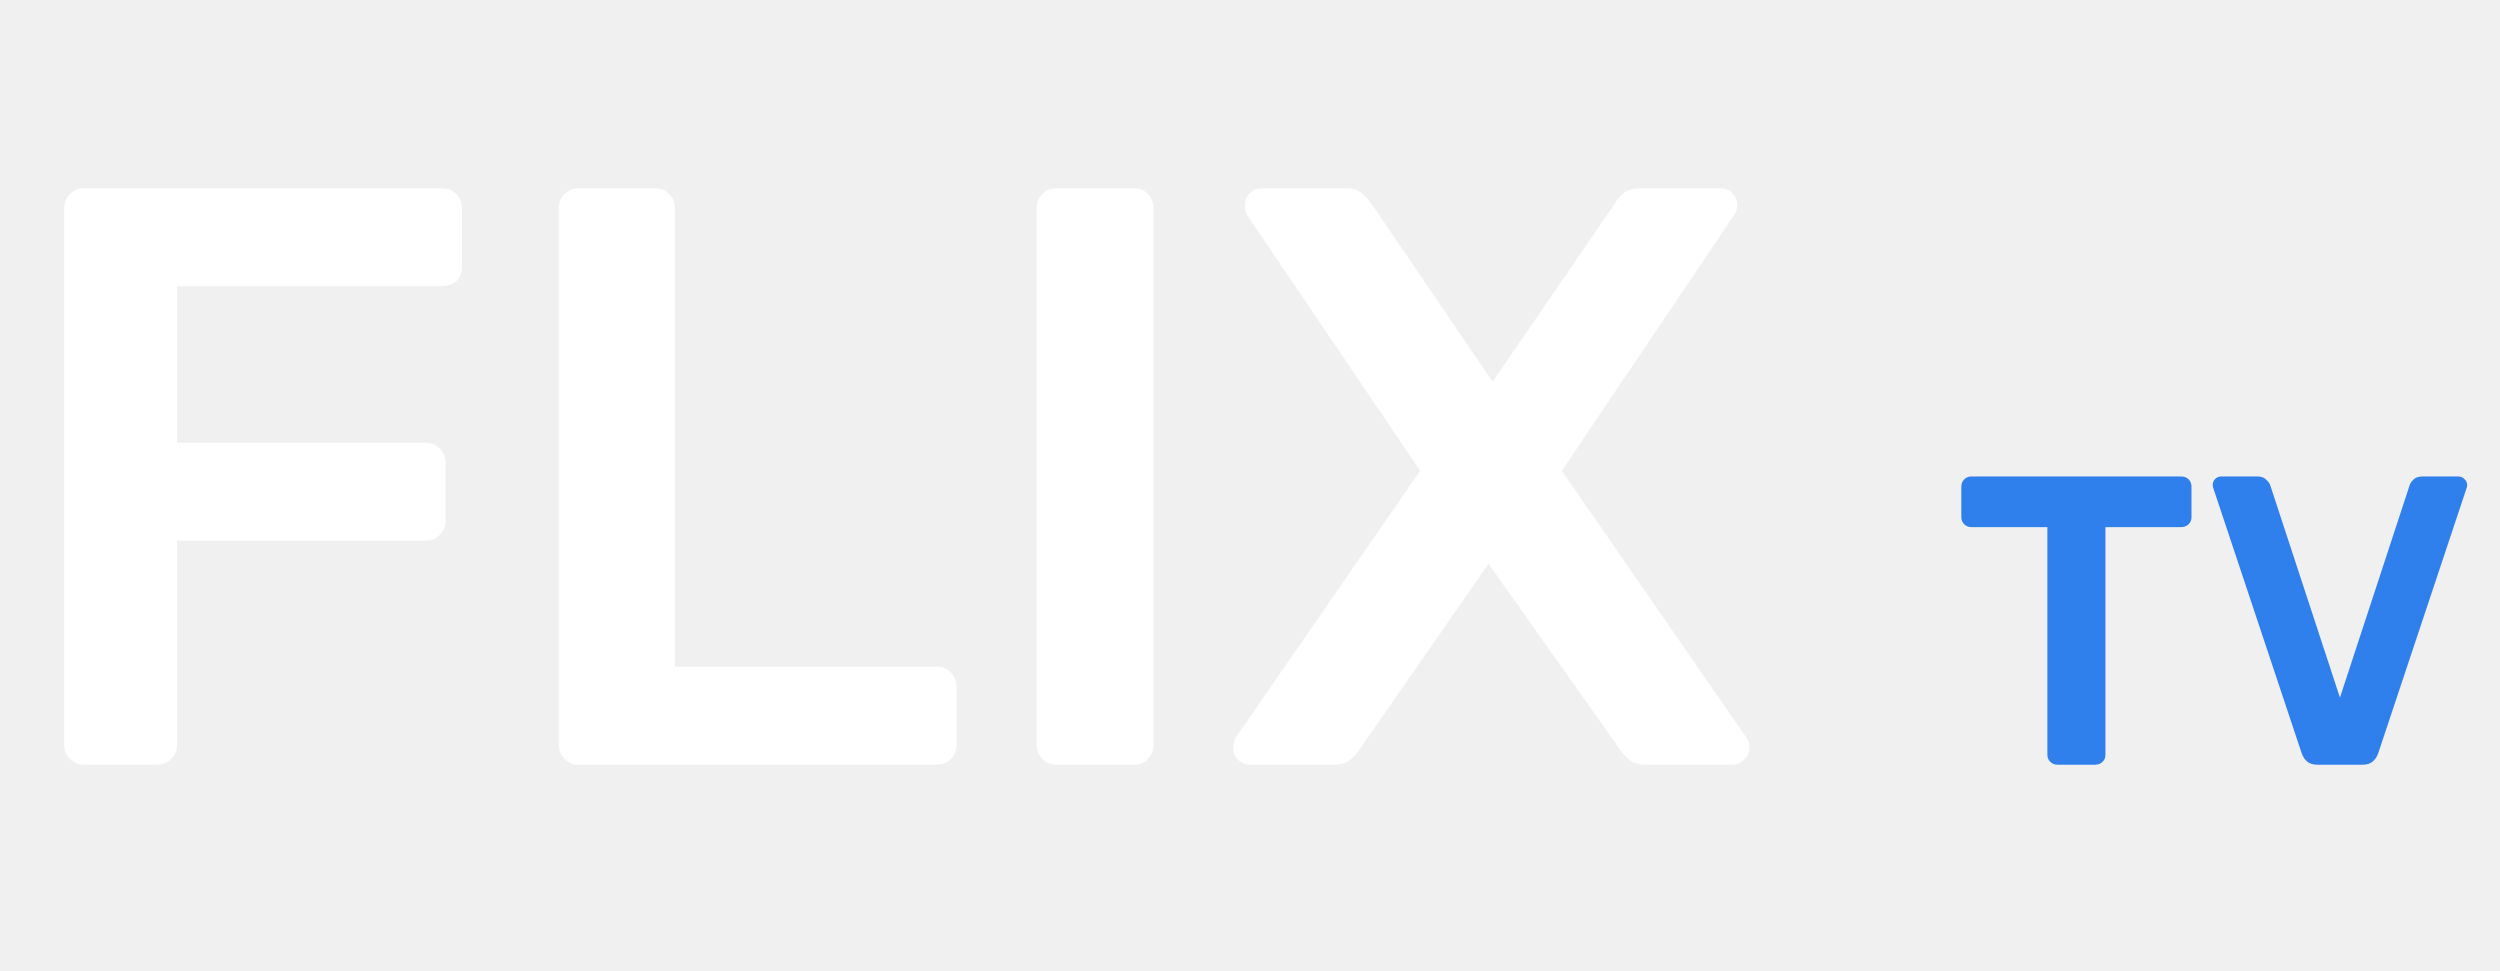
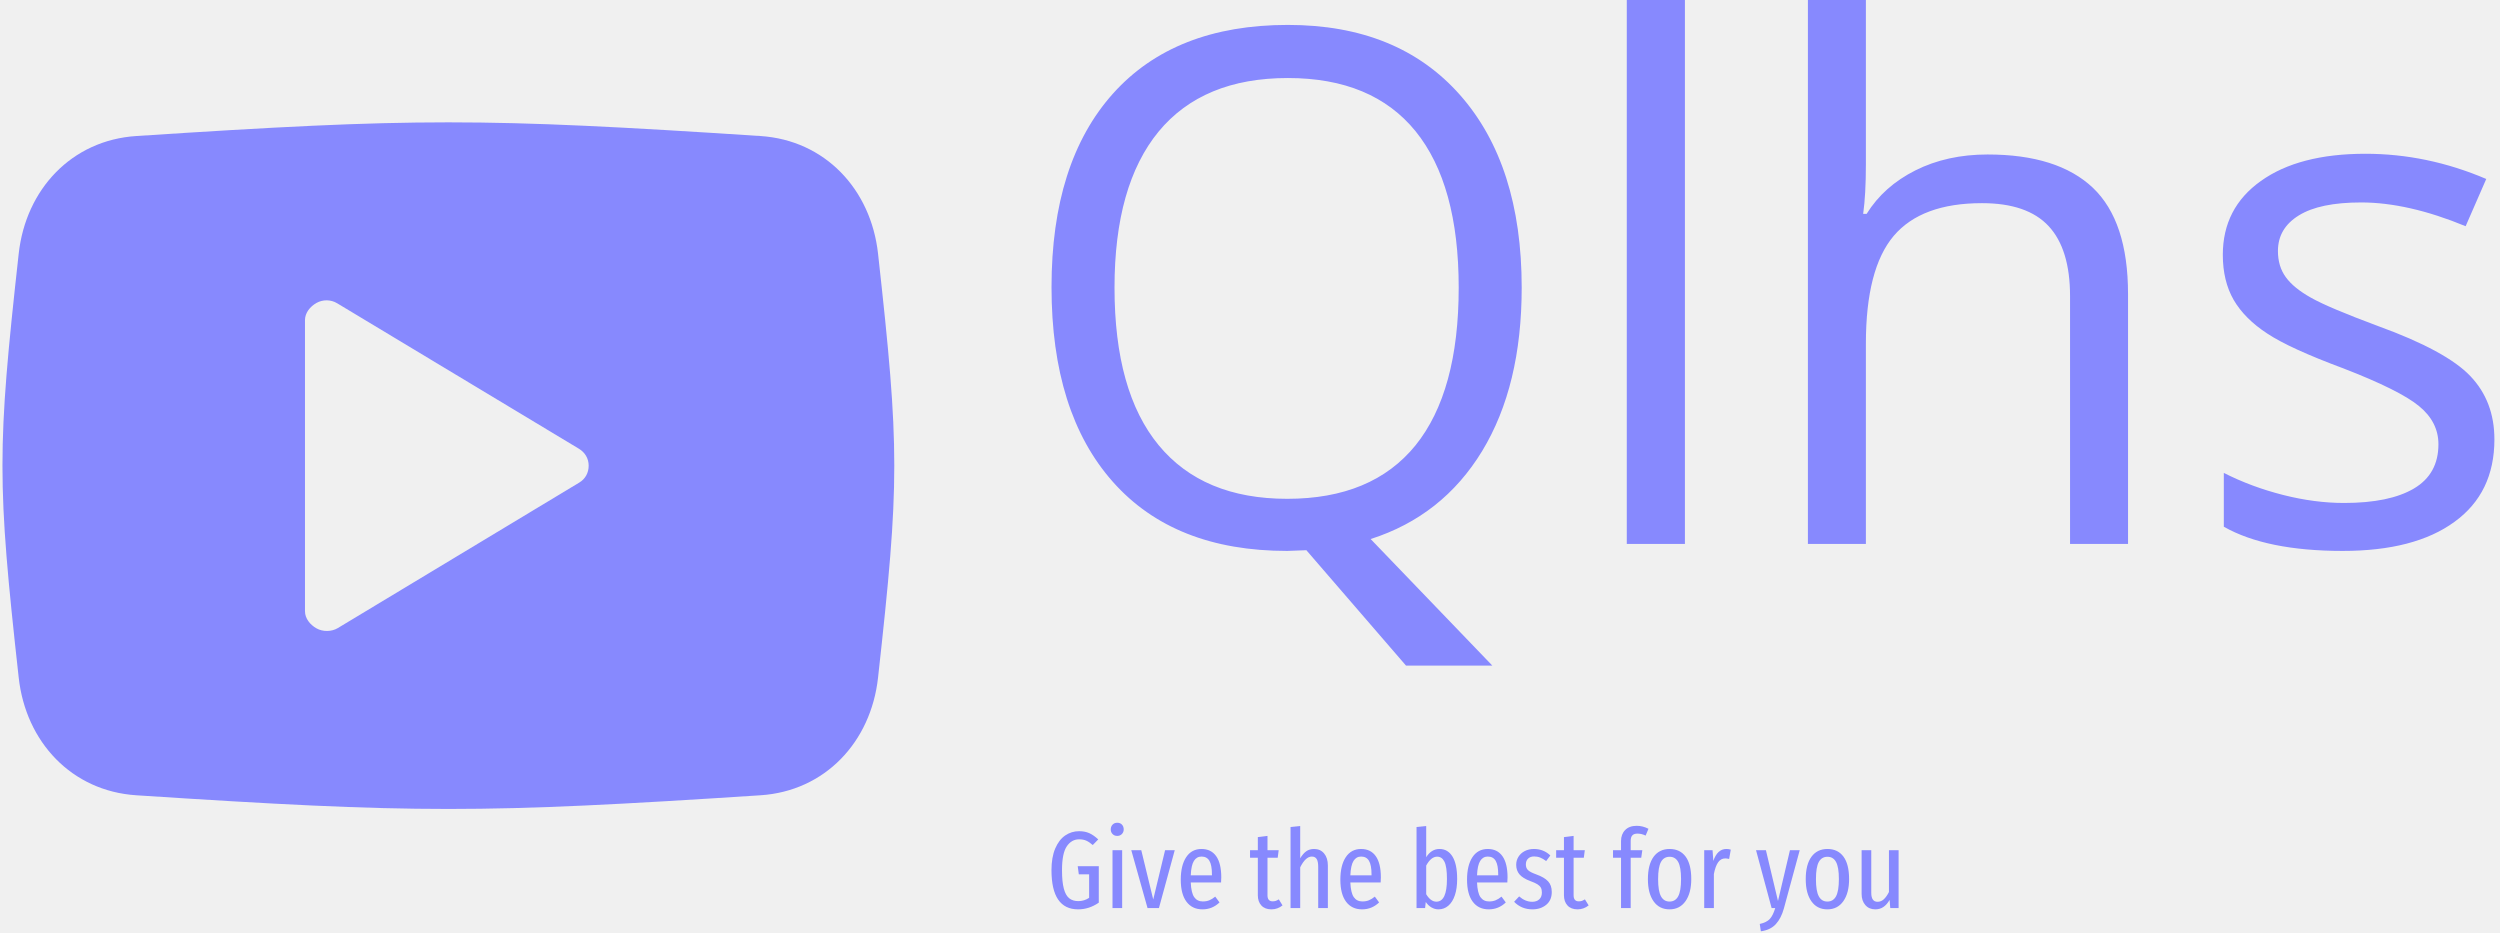
- <svg xmlns="http://www.w3.org/2000/svg" width="85" height="33" viewBox="0 0 85 33" fill="none">
-   <path d="M2.856 26C2.669 26 2.511 25.935 2.38 25.804C2.249 25.673 2.184 25.515 2.184 25.328V7.1C2.184 6.895 2.249 6.727 2.38 6.596C2.511 6.465 2.669 6.4 2.856 6.4H15.008C15.213 6.4 15.381 6.465 15.512 6.596C15.643 6.727 15.708 6.895 15.708 7.1V9.06C15.708 9.265 15.643 9.433 15.512 9.564C15.381 9.676 15.213 9.732 15.008 9.732H6.02V15.052H14.448C14.653 15.052 14.821 15.117 14.952 15.248C15.083 15.379 15.148 15.547 15.148 15.752V17.712C15.148 17.899 15.083 18.057 14.952 18.188C14.821 18.319 14.653 18.384 14.448 18.384H6.02V25.328C6.02 25.515 5.955 25.673 5.824 25.804C5.693 25.935 5.525 26 5.32 26H2.856ZM19.672 26C19.486 26 19.327 25.935 19.196 25.804C19.066 25.673 19 25.515 19 25.328V7.072C19 6.885 19.066 6.727 19.196 6.596C19.327 6.465 19.486 6.4 19.672 6.4H22.276C22.463 6.4 22.622 6.465 22.752 6.596C22.883 6.727 22.948 6.885 22.948 7.072V22.668H31.824C32.03 22.668 32.198 22.733 32.328 22.864C32.459 22.995 32.524 23.163 32.524 23.368V25.328C32.524 25.515 32.459 25.673 32.328 25.804C32.198 25.935 32.03 26 31.824 26H19.672ZM35.915 26C35.728 26 35.569 25.935 35.439 25.804C35.308 25.673 35.243 25.515 35.243 25.328V7.072C35.243 6.885 35.308 6.727 35.439 6.596C35.569 6.465 35.728 6.4 35.915 6.4H38.547C38.752 6.4 38.911 6.465 39.023 6.596C39.153 6.727 39.219 6.885 39.219 7.072V25.328C39.219 25.515 39.153 25.673 39.023 25.804C38.911 25.935 38.752 26 38.547 26H35.915ZM42.518 26C42.35 26 42.21 25.944 42.098 25.832C41.986 25.72 41.93 25.58 41.93 25.412C41.93 25.356 41.939 25.3 41.958 25.244C41.976 25.188 41.995 25.132 42.014 25.076L48.286 16.004L42.406 7.324C42.35 7.212 42.322 7.1 42.322 6.988C42.322 6.82 42.378 6.68 42.49 6.568C42.602 6.456 42.742 6.4 42.91 6.4H45.766C45.99 6.4 46.167 6.456 46.298 6.568C46.428 6.68 46.54 6.801 46.634 6.932L50.75 12.98L54.894 6.932C54.968 6.801 55.071 6.68 55.202 6.568C55.351 6.456 55.538 6.4 55.762 6.4H58.478C58.646 6.4 58.786 6.456 58.898 6.568C59.01 6.68 59.066 6.82 59.066 6.988C59.066 7.1 59.028 7.212 58.954 7.324L53.102 16.004L59.374 25.076C59.411 25.132 59.439 25.188 59.458 25.244C59.476 25.3 59.486 25.356 59.486 25.412C59.486 25.58 59.42 25.72 59.29 25.832C59.178 25.944 59.047 26 58.898 26H55.93C55.706 26 55.528 25.944 55.398 25.832C55.267 25.72 55.164 25.608 55.09 25.496L50.61 19.168L46.214 25.496C46.139 25.608 46.036 25.72 45.906 25.832C45.775 25.944 45.588 26 45.346 26H42.518Z" fill="white" />
-   <path d="M69.947 26C69.854 26 69.775 25.967 69.709 25.902C69.644 25.837 69.611 25.757 69.611 25.664V17.922H67.021C66.928 17.922 66.849 17.889 66.783 17.824C66.718 17.759 66.685 17.679 66.685 17.586V16.55C66.685 16.447 66.718 16.363 66.783 16.298C66.849 16.233 66.928 16.2 67.021 16.2H74.161C74.264 16.2 74.348 16.233 74.413 16.298C74.479 16.363 74.511 16.447 74.511 16.55V17.586C74.511 17.679 74.479 17.759 74.413 17.824C74.348 17.889 74.264 17.922 74.161 17.922H71.585V25.664C71.585 25.757 71.553 25.837 71.487 25.902C71.422 25.967 71.338 26 71.235 26H69.947ZM78.788 26C78.638 26 78.522 25.963 78.438 25.888C78.354 25.813 78.293 25.72 78.256 25.608L75.26 16.62C75.241 16.573 75.232 16.531 75.232 16.494C75.232 16.41 75.26 16.34 75.316 16.284C75.372 16.228 75.442 16.2 75.526 16.2H76.758C76.888 16.2 76.987 16.237 77.052 16.312C77.126 16.377 77.173 16.443 77.192 16.508L79.558 23.718L81.924 16.508C81.942 16.443 81.984 16.377 82.05 16.312C82.124 16.237 82.227 16.2 82.358 16.2H83.59C83.665 16.2 83.73 16.228 83.786 16.284C83.851 16.34 83.884 16.41 83.884 16.494C83.884 16.531 83.874 16.573 83.856 16.62L80.86 25.608C80.823 25.72 80.762 25.813 80.678 25.888C80.594 25.963 80.477 26 80.328 26H78.788Z" fill="#2F80ED" />
+ <svg xmlns="http://www.w3.org/2000/svg" version="1.1" width="1000" height="373" viewBox="0 0 1000 373">
+   <g transform="matrix(1,0,0,1,-0.6060606,-0.2382546)">
+     <svg viewBox="0 0 396 148" data-background-color="#ffffff" preserveAspectRatio="xMidYMid meet" height="373" width="1000">
+       <g id="tight-bounds" transform="matrix(1,0,0,1,0.24,0.09453535)">
+         <svg viewBox="0 0 395.52 147.811" height="147.811" width="395.52">
+           <g>
+             <svg viewBox="0 0 683.019 255.253" height="147.811" width="395.52">
+               <g transform="matrix(1,0,0,1,287.4986,0)">
+                 <svg viewBox="0 0 395.52 255.253" height="255.253" width="395.52">
+                   <g id="textblocktransform">
+                     <svg viewBox="0 0 395.52 255.253" height="255.253" width="395.52" id="textblock">
+                       <g>
+                         <svg viewBox="0 0 395.52 182.43" height="182.43" width="395.52">
+                           <g transform="matrix(1,0,0,1,0,0)">
+                             <svg width="395.52" viewBox="3.05 -37.99 100.78 46.49" height="182.43" data-palette-color="#8789fe">
+                               <g class="wordmark-text-0" data-fill-palette-color="primary" id="text-0">
+                                 <path d="M35.89-17.9L35.89-17.9Q35.89-11.04 33.13-6.49 30.37-1.95 25.34-0.34L25.34-0.34 33.84 8.5 27.81 8.5 20.85 0.44 19.51 0.49Q11.62 0.49 7.34-4.33 3.05-9.16 3.05-17.94L3.05-17.94Q3.05-26.66 7.35-31.46 11.65-36.25 19.56-36.25L19.56-36.25Q27.25-36.25 31.57-31.37 35.89-26.49 35.89-17.9ZM7.45-17.9L7.45-17.9Q7.45-10.64 10.53-6.9 13.62-3.15 19.51-3.15L19.51-3.15Q25.44-3.15 28.47-6.88 31.49-10.62 31.49-17.9L31.49-17.9Q31.49-25.1 28.48-28.82 25.46-32.54 19.56-32.54L19.56-32.54Q13.62-32.54 10.53-28.8 7.45-25.05 7.45-17.9ZM47.29-37.99L47.29 0 43.23 0 43.23-37.99 47.29-37.99ZM78.24 0L74.19 0 74.19-17.31Q74.19-20.58 72.7-22.19 71.21-23.8 68.04-23.8L68.04-23.8Q63.81-23.8 61.87-21.51 59.93-19.21 59.93-13.99L59.93-13.99 59.93 0 55.88 0 55.88-37.99 59.93-37.99 59.93-26.49Q59.93-24.41 59.74-23.05L59.74-23.05 59.98-23.05Q61.18-24.98 63.39-26.09 65.6-27.2 68.43-27.2L68.43-27.2Q73.33-27.2 75.79-24.87 78.24-22.53 78.24-17.46L78.24-17.46 78.24 0ZM103.83-7.3L103.83-7.3Q103.83-3.56 101.04-1.54 98.26 0.49 93.23 0.49L93.23 0.49Q87.91 0.49 84.93-1.2L84.93-1.2 84.93-4.96Q86.86-3.98 89.07-3.42 91.28-2.86 93.33-2.86L93.33-2.86Q96.5-2.86 98.21-3.87 99.92-4.88 99.92-6.96L99.92-6.96Q99.92-8.52 98.56-9.63 97.21-10.74 93.28-12.26L93.28-12.26Q89.54-13.65 87.97-14.69 86.39-15.72 85.62-17.04 84.86-18.36 84.86-20.19L84.86-20.19Q84.86-23.46 87.52-25.35 90.18-27.25 94.82-27.25L94.82-27.25Q99.14-27.25 103.26-25.49L103.26-25.49 101.82-22.19Q97.8-23.85 94.52-23.85L94.52-23.85Q91.64-23.85 90.18-22.95 88.71-22.05 88.71-20.46L88.71-20.46Q88.71-19.38 89.26-18.63 89.81-17.87 91.03-17.19 92.25-16.5 95.72-15.21L95.72-15.21Q100.48-13.48 102.15-11.72 103.83-9.96 103.83-7.3Z" fill="#8789fe" data-fill-palette-color="primary" />
+                               </g>
+                             </svg>
+                           </g>
+                         </svg>
+                       </g>
+                       <g transform="matrix(1,0,0,1,0,225.4971)">
+                         <svg viewBox="0 0 232.21 29.756" height="29.756" width="232.21">
+                           <g transform="matrix(1,0,0,1,0,0)">
+                             <svg width="232.21" viewBox="2.25 -38.85 385.85 49.45" height="29.756" data-palette-color="#8789fe">
+                               <path d="M14.85-35Q17.5-35 19.53-34.08 21.55-33.15 23.55-31.25L23.55-31.25 21.05-28.7Q19.45-30.1 18.07-30.7 16.7-31.3 14.85-31.3L14.85-31.3Q11.4-31.3 9.22-28.1 7.05-24.9 7.05-17.25L7.05-17.25Q7.05-11.9 7.88-8.83 8.7-5.75 10.33-4.45 11.95-3.15 14.45-3.15L14.45-3.15Q17.15-3.15 19.4-4.65L19.4-4.65 19.4-15.35 14.7-15.35 14.2-19.05 23.8-19.05 23.8-2.45Q19.4 0.6 14.4 0.6L14.4 0.6Q2.25 0.6 2.25-17.25L2.25-17.25Q2.25-23.1 3.95-27.1 5.65-31.1 8.5-33.05 11.35-35 14.85-35L14.85-35ZM30.05-26.35L34.45-26.35 34.45 0 30.05 0 30.05-26.35ZM32.2-38.85Q33.55-38.85 34.35-38 35.15-37.15 35.15-35.8L35.15-35.8Q35.15-34.55 34.32-33.7 33.5-32.85 32.2-32.85L32.2-32.85Q30.9-32.85 30.07-33.7 29.25-34.55 29.25-35.8L29.25-35.8Q29.25-37.1 30.07-37.98 30.9-38.85 32.2-38.85L32.2-38.85ZM54-26.35L58.4-26.35 51.2 0 46 0 38.6-26.35 43.15-26.35 48.6-3.9 54-26.35ZM79.59-13.95Q79.59-12.85 79.49-11.65L79.49-11.65 65.69-11.65Q65.89-6.9 67.27-4.95 68.64-3 71.19-3L71.19-3Q72.84-3 74.14-3.53 75.44-4.05 76.84-5.2L76.84-5.2 78.79-2.55Q75.49 0.6 71.04 0.6L71.04 0.6Q66.34 0.6 63.74-2.88 61.14-6.35 61.14-12.9L61.14-12.9Q61.14-19.45 63.62-23.18 66.09-26.9 70.59-26.9L70.59-26.9Q74.94-26.9 77.27-23.63 79.59-20.35 79.59-13.95L79.59-13.95ZM75.34-14.9L75.34-15.25Q75.34-19.55 74.19-21.5 73.04-23.45 70.59-23.45L70.59-23.45Q68.39-23.45 67.14-21.48 65.89-19.5 65.69-14.9L65.69-14.9 75.34-14.9ZM105.79-3.95L107.49-1.2Q105.24 0.6 102.44 0.6L102.44 0.6Q99.49 0.6 97.86-1.15 96.24-2.9 96.24-5.85L96.24-5.85 96.24-22.9 92.69-22.9 92.69-26.35 96.24-26.35 96.24-32.3 100.64-32.85 100.64-26.35 105.74-26.35 105.29-22.9 100.64-22.9 100.64-5.8Q100.64-3.05 102.99-3.05L102.99-3.05Q103.79-3.05 104.39-3.25 104.99-3.45 105.79-3.95L105.79-3.95ZM121.89-26.9Q124.74-26.9 126.44-24.85 128.14-22.8 128.14-19.35L128.14-19.35 128.14 0 123.74 0 123.74-18.75Q123.74-21.3 123.01-22.38 122.29-23.45 120.84-23.45L120.84-23.45Q117.99-23.45 115.54-18.55L115.54-18.55 115.54 0 111.14 0 111.14-36.9 115.54-37.35 115.54-22.65Q116.79-24.75 118.26-25.83 119.74-26.9 121.89-26.9L121.89-26.9ZM152.28-13.95Q152.28-12.85 152.18-11.65L152.18-11.65 138.38-11.65Q138.58-6.9 139.96-4.95 141.33-3 143.88-3L143.88-3Q145.53-3 146.83-3.53 148.13-4.05 149.53-5.2L149.53-5.2 151.48-2.55Q148.18 0.6 143.73 0.6L143.73 0.6Q139.03 0.6 136.43-2.88 133.83-6.35 133.83-12.9L133.83-12.9Q133.83-19.45 136.31-23.18 138.78-26.9 143.28-26.9L143.28-26.9Q147.63-26.9 149.96-23.63 152.28-20.35 152.28-13.95L152.28-13.95ZM148.03-14.9L148.03-15.25Q148.03-19.55 146.88-21.5 145.73-23.45 143.28-23.45L143.28-23.45Q141.08-23.45 139.83-21.48 138.58-19.5 138.38-14.9L138.38-14.9 148.03-14.9ZM178.98-26.9Q182.78-26.9 184.9-23.45 187.03-20 187.03-13.2L187.03-13.2Q187.03-8.9 185.98-5.8 184.93-2.7 183-1.05 181.08 0.6 178.53 0.6L178.53 0.6Q176.83 0.6 175.33-0.28 173.83-1.15 172.73-2.75L172.73-2.75 172.43 0 168.53 0 168.53-36.9 172.93-37.35 172.93-23.15Q175.28-26.9 178.98-26.9L178.98-26.9ZM177.58-2.9Q182.38-2.9 182.38-13.2L182.38-13.2Q182.38-18.85 181.23-21.13 180.08-23.4 177.93-23.4L177.93-23.4Q175.13-23.4 172.93-19.35L172.93-19.35 172.93-6.3Q173.83-4.75 175-3.83 176.18-2.9 177.58-2.9L177.58-2.9ZM209.98-13.95Q209.98-12.85 209.88-11.65L209.88-11.65 196.08-11.65Q196.28-6.9 197.65-4.95 199.03-3 201.58-3L201.58-3Q203.23-3 204.53-3.53 205.83-4.05 207.23-5.2L207.23-5.2 209.18-2.55Q205.88 0.6 201.43 0.6L201.43 0.6Q196.73 0.6 194.13-2.88 191.53-6.35 191.53-12.9L191.53-12.9Q191.53-19.45 194-23.18 196.48-26.9 200.98-26.9L200.98-26.9Q205.33-26.9 207.65-23.63 209.98-20.35 209.98-13.95L209.98-13.95ZM205.73-14.9L205.73-15.25Q205.73-19.55 204.58-21.5 203.43-23.45 200.98-23.45L200.98-23.45Q198.78-23.45 197.53-21.48 196.28-19.5 196.08-14.9L196.08-14.9 205.73-14.9ZM222.02-26.9Q226.37-26.9 229.47-23.95L229.47-23.95 227.57-21.4Q226.17-22.45 224.87-22.98 223.57-23.5 222.12-23.5L222.12-23.5Q220.37-23.5 219.35-22.53 218.32-21.55 218.32-19.85L218.32-19.85Q218.32-18.2 219.32-17.25 220.32-16.3 223.12-15.3L223.12-15.3Q226.72-14 228.42-12.2 230.12-10.4 230.12-7.3L230.12-7.3Q230.12-3.55 227.6-1.48 225.07 0.6 221.32 0.6L221.32 0.6Q216.32 0.6 212.97-2.85L212.97-2.85 215.27-5.3Q218.07-2.85 221.22-2.85L221.22-2.85Q223.22-2.85 224.42-3.95 225.62-5.05 225.62-7.05L225.62-7.05Q225.62-8.4 225.17-9.25 224.72-10.1 223.62-10.8 222.52-11.5 220.42-12.25L220.42-12.25Q216.92-13.55 215.42-15.33 213.92-17.1 213.92-19.7L213.92-19.7Q213.92-21.7 214.95-23.35 215.97-25 217.82-25.95 219.67-26.9 222.02-26.9L222.02-26.9ZM245.22-3.95L246.92-1.2Q244.67 0.6 241.87 0.6L241.87 0.6Q238.92 0.6 237.3-1.15 235.67-2.9 235.67-5.85L235.67-5.85 235.67-22.9 232.12-22.9 232.12-26.35 235.67-26.35 235.67-32.3 240.07-32.85 240.07-26.35 245.17-26.35 244.72-22.9 240.07-22.9 240.07-5.8Q240.07-3.05 242.42-3.05L242.42-3.05Q243.22-3.05 243.82-3.25 244.42-3.45 245.22-3.95L245.22-3.95ZM269.17-33.9Q267.57-33.9 266.82-33.1 266.07-32.3 266.07-30.55L266.07-30.55 266.07-26.35 271.37-26.35 270.87-22.9 266.07-22.9 266.07 0 261.67 0 261.67-22.9 258.02-22.9 258.02-26.35 261.67-26.35 261.67-30.5Q261.67-33.6 263.54-35.52 265.42-37.45 268.82-37.45L268.82-37.45Q271.57-37.45 274.17-36.1L274.17-36.1 272.87-33Q271.02-33.9 269.17-33.9L269.17-33.9ZM283.81-26.9Q288.51-26.9 291.09-23.43 293.66-19.95 293.66-13.2L293.66-13.2Q293.66-6.85 291.04-3.13 288.41 0.6 283.76 0.6L283.76 0.6Q279.11 0.6 276.51-3.05 273.91-6.7 273.91-13.15L273.91-13.15Q273.91-19.8 276.51-23.35 279.11-26.9 283.81-26.9L283.81-26.9ZM283.81-23.35Q281.16-23.35 279.86-20.98 278.56-18.6 278.56-13.15L278.56-13.15Q278.56-7.75 279.86-5.35 281.16-2.95 283.76-2.95L283.76-2.95Q286.41-2.95 287.71-5.35 289.01-7.75 289.01-13.2L289.01-13.2Q289.01-18.6 287.71-20.98 286.41-23.35 283.81-23.35L283.81-23.35ZM309.66-26.9Q310.76-26.9 311.66-26.6L311.66-26.6 310.91-22.35Q309.91-22.6 309.11-22.6L309.11-22.6Q307.16-22.6 305.91-20.85 304.66-19.1 303.96-15.5L303.96-15.5 303.96 0 299.56 0 299.56-26.35 303.36-26.35 303.71-21.45Q305.56-26.9 309.66-26.9L309.66-26.9ZM343.06-26.35L335.86 0.15Q334.61 4.7 332.16 7.35 329.71 10 325.36 10.6L325.36 10.6 324.86 7.25Q328.01 6.55 329.46 4.95 330.91 3.35 331.91 0L331.91 0 330.26 0 323.16-26.35 327.66-26.35 333.16-3.2 338.61-26.35 343.06-26.35ZM355.7-26.9Q360.4-26.9 362.98-23.43 365.55-19.95 365.55-13.2L365.55-13.2Q365.55-6.85 362.93-3.13 360.3 0.6 355.65 0.6L355.65 0.6Q351 0.6 348.4-3.05 345.8-6.7 345.8-13.15L345.8-13.15Q345.8-19.8 348.4-23.35 351-26.9 355.7-26.9L355.7-26.9ZM355.7-23.35Q353.05-23.35 351.75-20.98 350.45-18.6 350.45-13.15L350.45-13.15Q350.45-7.75 351.75-5.35 353.05-2.95 355.65-2.95L355.65-2.95Q358.3-2.95 359.6-5.35 360.9-7.75 360.9-13.2L360.9-13.2Q360.9-18.6 359.6-20.98 358.3-23.35 355.7-23.35L355.7-23.35ZM388.1-26.35L388.1 0 384.3 0 384-3.7Q382.75-1.55 381.18-0.48 379.6 0.6 377.5 0.6L377.5 0.6Q374.65 0.6 372.95-1.35 371.25-3.3 371.25-6.45L371.25-6.45 371.25-26.35 375.65-26.35 375.65-6.9Q375.65-2.85 378.5-2.85L378.5-2.85Q380.15-2.85 381.4-4.03 382.65-5.2 383.7-7.3L383.7-7.3 383.7-26.35 388.1-26.35Z" opacity="1" transform="matrix(1,0,0,1,0,0)" fill="#8789fe" class="slogan-text-1" data-fill-palette-color="secondary" id="text-1" />
+                             </svg>
+                           </g>
+                         </svg>
+                       </g>
+                     </svg>
+                   </g>
+                 </svg>
+               </g>
+               <g transform="matrix(1,0,0,1,0,33.53313)">
+                 <svg viewBox="0 0 244.431 188.187" height="188.187" width="244.431">
+                   <g>
+                     <svg version="1.1" x="0" y="0" viewBox="0.245 11.694 99.51 76.613" enable-background="new 0 0 100 100" xml:space="preserve" height="188.187" width="244.431" class="icon-icon-0" data-fill-palette-color="accent" id="icon-0">
+                       <path fill-rule="evenodd" clip-rule="evenodd" d="M97.942 26.338c-0.795-7.177-5.913-12.648-13.119-13.118-31.149-2.035-38.497-2.035-69.647 0C7.97 13.69 2.853 19.159 2.058 26.338c-2.418 21.825-2.417 25.499 0 47.324C2.853 80.841 7.973 86.31 15.176 86.78c31.151 2.035 38.498 2.035 69.647 0 7.204-0.47 12.324-5.941 13.119-13.118C100.359 51.837 100.36 48.163 97.942 26.338zM64.609 51.886L37.664 68.123c-0.699 0.421-1.672 0.432-2.382 0.03-0.71-0.4-1.282-1.101-1.282-1.916V33.763c0-0.815 0.572-1.516 1.282-1.917 0.71-0.401 1.602-0.39 2.301 0.031l26.985 16.237c0.68 0.41 1.086 1.092 1.086 1.886C65.654 50.794 65.289 51.477 64.609 51.886z" fill="#8789fe" data-fill-palette-color="accent" />
+                     </svg>
+                   </g>
+                 </svg>
+               </g>
+             </svg>
+           </g>
+           <defs />
+         </svg>
+         <rect width="395.52" height="147.811" fill="none" stroke="none" visibility="hidden" />
+       </g>
+     </svg>
+   </g>
</svg>
